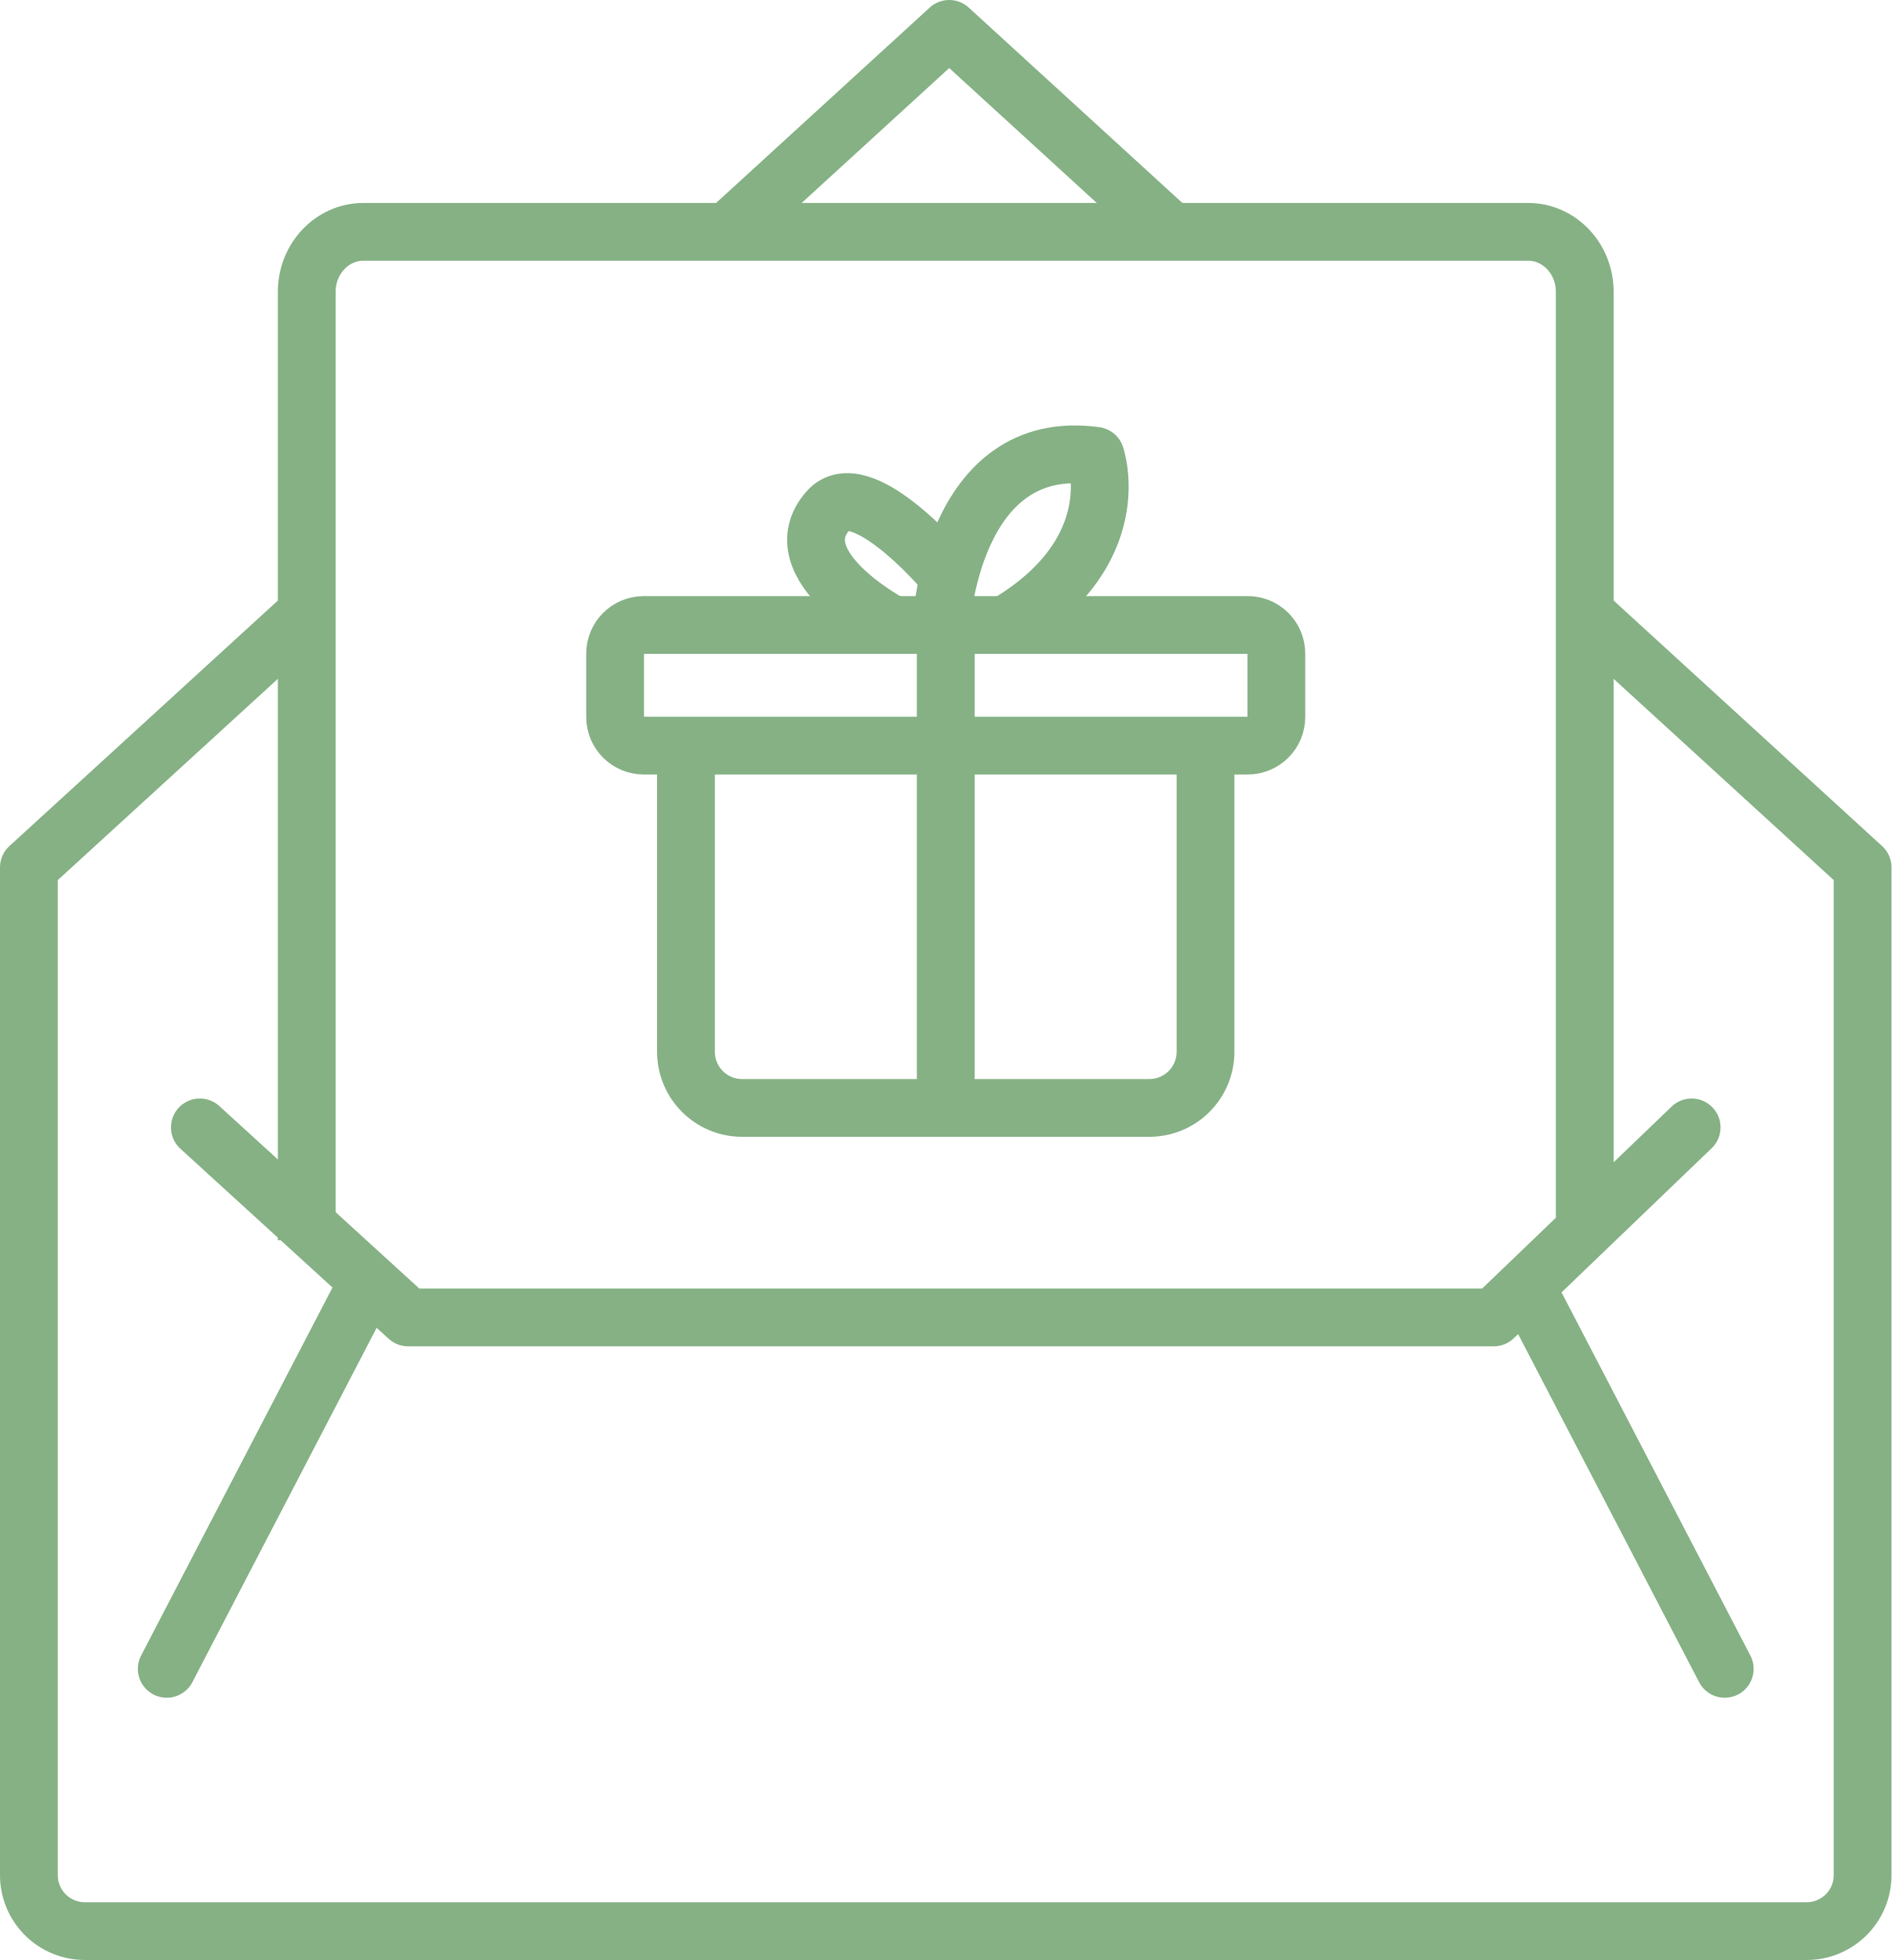
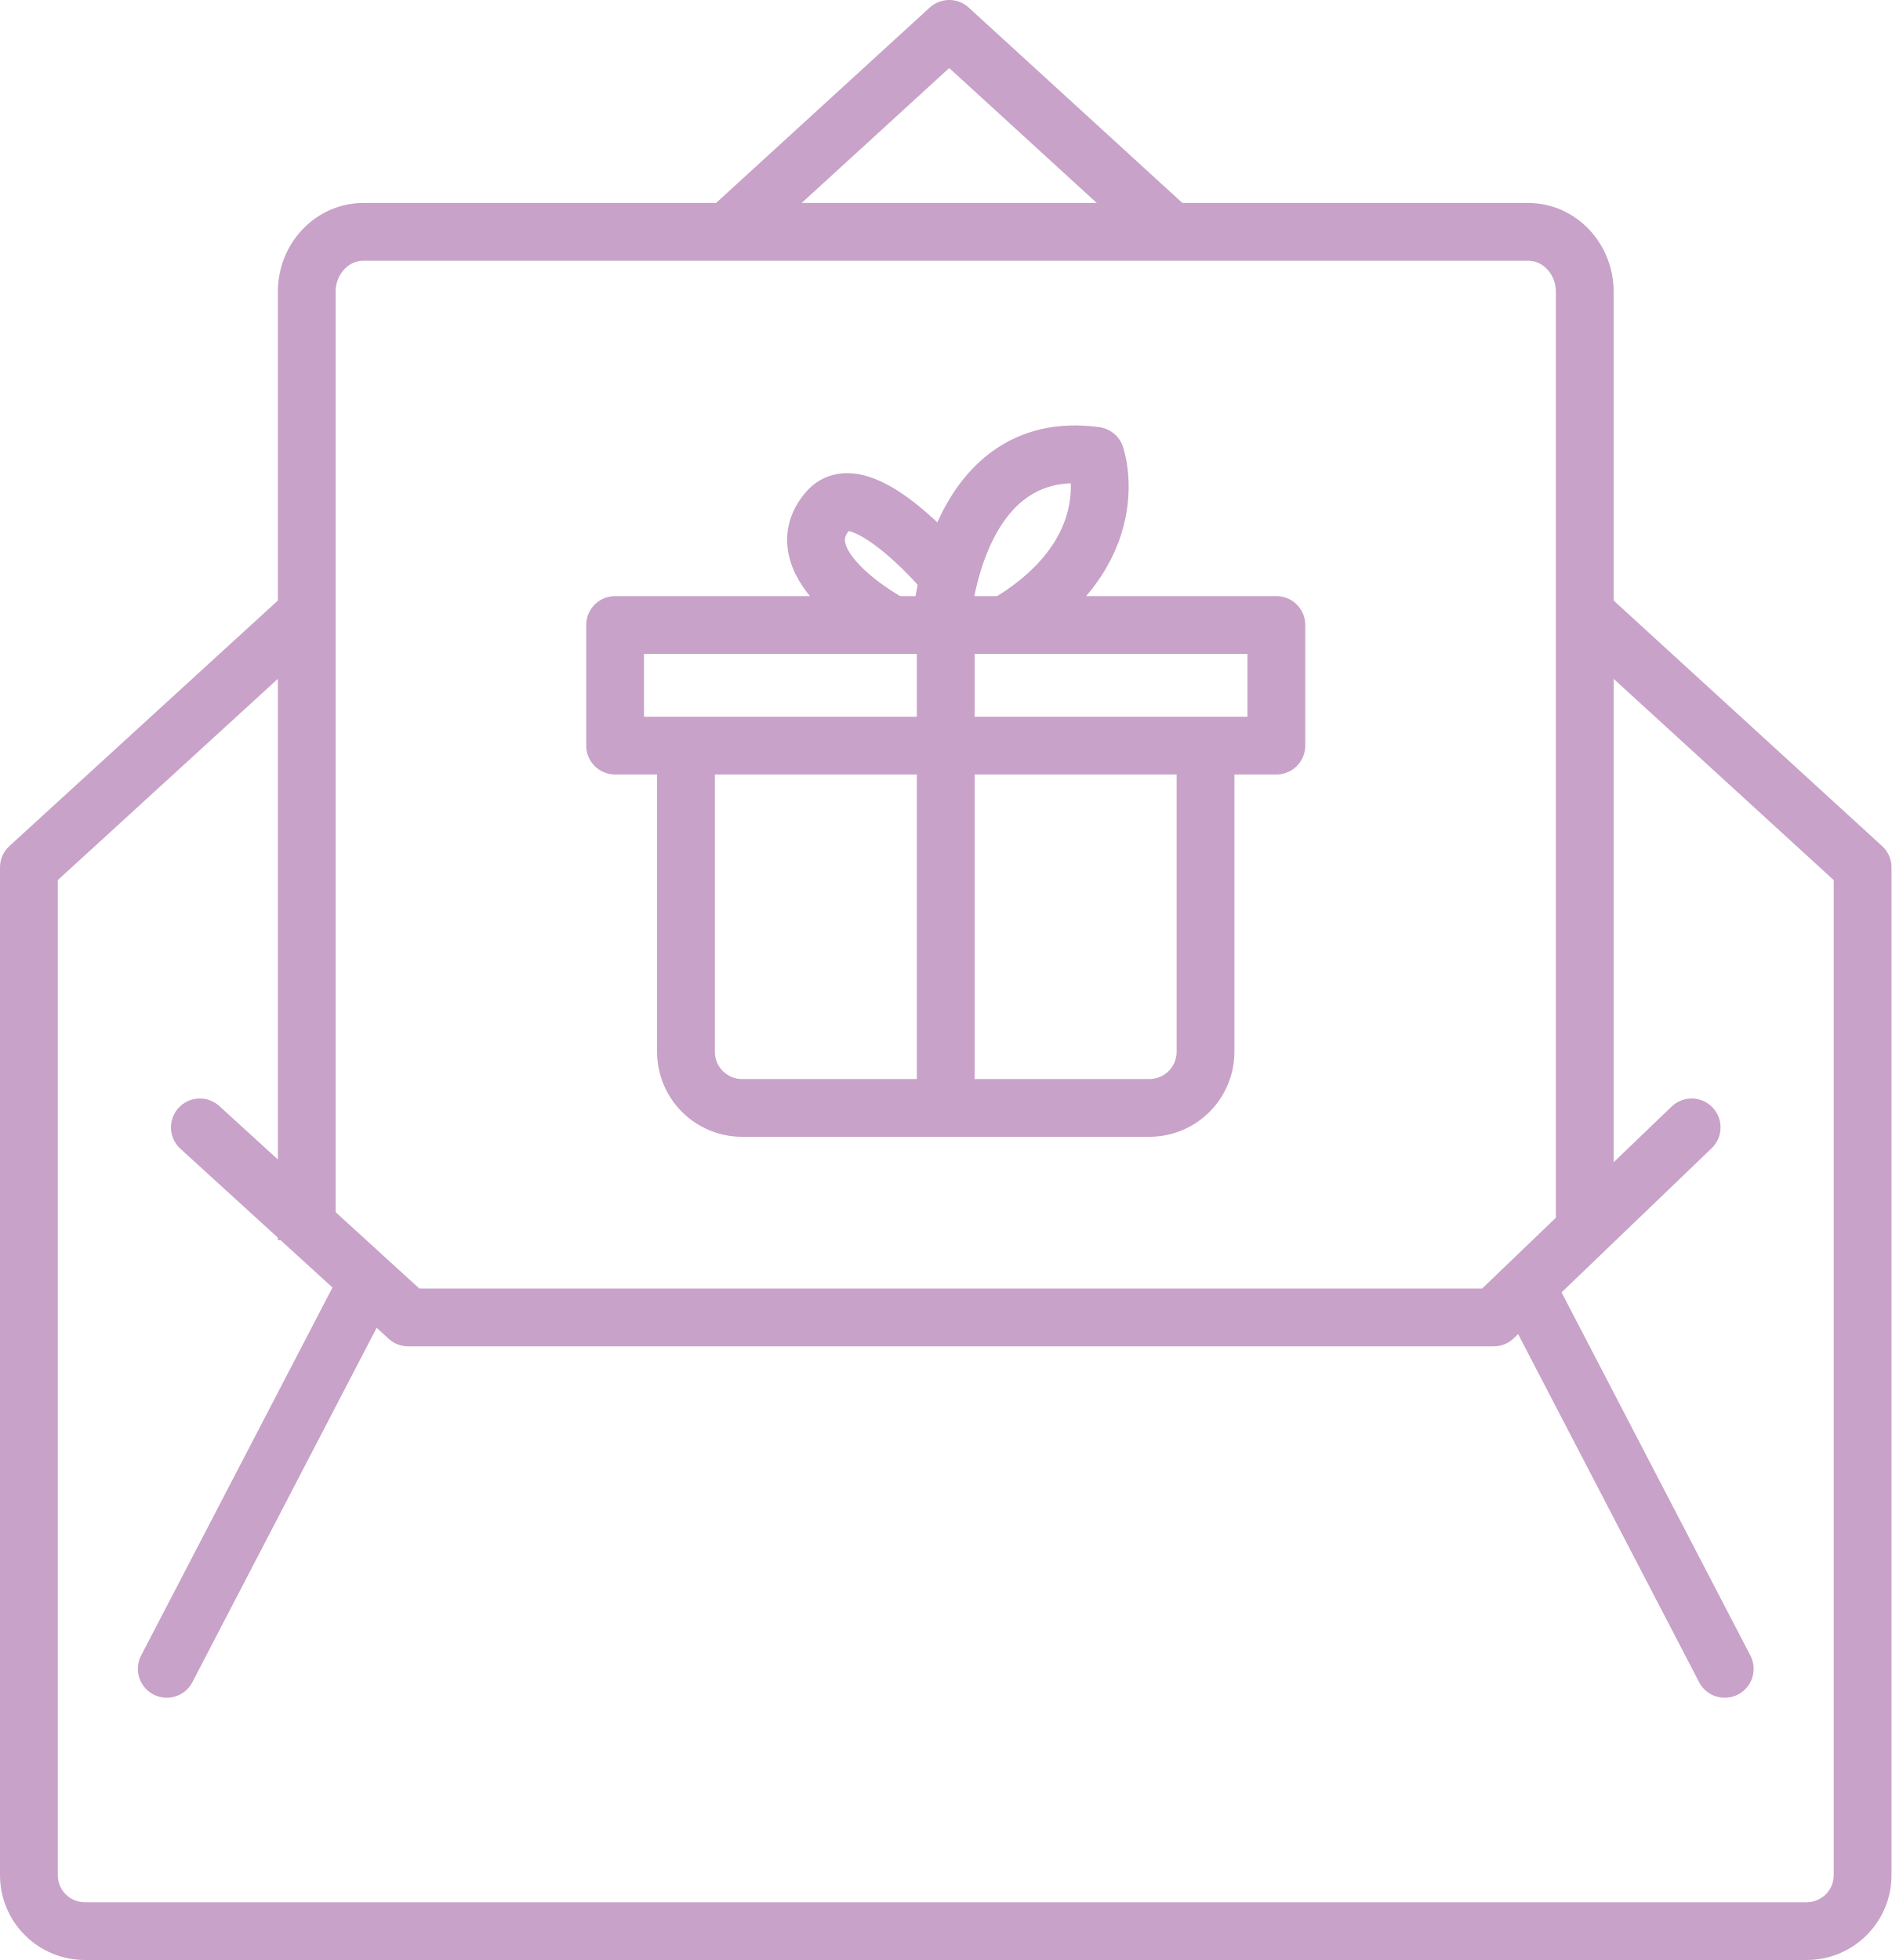
- <svg xmlns="http://www.w3.org/2000/svg" viewBox="0 0 556.5 576.72">
-   <defs>
-     <style>.cls-1,.cls-2,.cls-3{fill:none;stroke:#85b185;stroke-width:17px;}.cls-1{stroke-miterlimit:10;}.cls-2,.cls-3{stroke-linejoin:round;}.cls-3{stroke-linecap:round;}</style>
-   </defs>
-   <g id="Capa_2" data-name="Capa 2">
-     <g id="Capa_2-2" data-name="Capa 2">
-       <path class="cls-1" d="M90.25,364.93V85.85c0-9.73,7.46-17.63,16.67-17.63H449.58c9.21,0,16.67,7.9,16.67,17.63V364.93" />
-       <path class="cls-2" d="M466.25,180.45,548,255.22V551.76a16.46,16.46,0,0,1-16.46,16.46H25A16.46,16.46,0,0,1,8.5,551.76V255.22l81.75-74.77" />
-       <polyline class="cls-2" points="213.98 68.22 279.27 8.5 344.57 68.22" />
-       <polyline class="cls-3" points="58.8 331.73 120.08 387.65 439.48 387.65 497.7 331.73" />
-       <line class="cls-3" x1="507.44" y1="491.05" x2="449.38" y2="379.38" />
-       <line class="cls-3" x1="49.06" y1="491.05" x2="107.12" y2="379.38" />
-       <rect class="cls-3" x="180.97" y="183.9" width="194.55" height="35.49" rx="8.43" />
-       <path class="cls-3" d="M354.68,221.61v87.83A16.52,16.52,0,0,1,338.16,326H218.34a16.52,16.52,0,0,1-16.52-16.51V221.61" />
-       <line class="cls-3" x1="278.25" y1="325.95" x2="278.25" y2="183.9" />
-       <path class="cls-3" d="M262.57,183.9s-33.23-17.43-18.9-33.7c9.45-10.72,33.22,16.85,33.22,16.85" />
-       <path class="cls-3" d="M276.89,183.9s3-55.66,45.42-49.78c0,0,10,28.34-26.55,49.78" />
+ <svg xmlns="http://www.w3.org/2000/svg" version="1.1" width="556.5px" height="576.72px" viewBox="0,0,247.012,256">
+   <g fill="none" fill-rule="nonzero" stroke="#c8a2c8" stroke-width="17" stroke-linecap="none" stroke-linejoin="none" stroke-miterlimit="10" stroke-dasharray="" stroke-dashoffset="0" font-family="none" font-weight="none" font-size="none" text-anchor="none" style="mix-blend-mode: normal">
+     <g transform="translate(-0.00603,-0.00001) scale(0.44389,0.44389)">
+       <g id="Capa_2">
+         <g id="Capa_2-2">
+           <path d="M90.25,364.93v-279.08c0,-9.73 7.46,-17.63 16.67,-17.63h342.66c9.21,0 16.67,7.9 16.67,17.63v279.08" stroke-linecap="butt" stroke-linejoin="miter" />
+           <path d="M466.25,180.45l81.75,74.77v296.54c0,9.091 -7.369,16.46 -16.46,16.46h-506.54c-4.372,0.011 -8.569,-1.719 -11.665,-4.807c-3.096,-3.088 -4.835,-7.281 -4.835,-11.653v-296.54l81.75,-74.77" stroke-linecap="butt" stroke-linejoin="round" />
+           <path d="M213.98,68.22l65.29,-59.72l65.3,59.72" stroke-linecap="butt" stroke-linejoin="round" />
+           <path d="M58.8,331.73l61.28,55.92h319.4l58.22,-55.92" stroke-linecap="round" stroke-linejoin="round" />
+           <path d="M507.44,491.05l-58.06,-111.67" stroke-linecap="round" stroke-linejoin="round" />
+           <path d="M49.06,491.05l58.06,-111.67" stroke-linecap="round" stroke-linejoin="round" />
+           <rect x="180.97" y="183.9" width="194.55" height="35.49" rx="8.43" ry="0" stroke-linecap="round" stroke-linejoin="round" />
+           <path d="M354.68,221.61v87.83c0.011,4.388 -1.725,8.601 -4.824,11.707c-3.099,3.107 -7.307,4.853 -11.696,4.853h-119.82c-9.12,0 -16.514,-7.39 -16.52,-16.51v-87.88" stroke-linecap="round" stroke-linejoin="round" />
+           <path d="M278.25,325.95v-142.05" stroke-linecap="round" stroke-linejoin="round" />
+           <path d="M262.57,183.9c0,0 -33.23,-17.43 -18.9,-33.7c9.45,-10.72 33.22,16.85 33.22,16.85" stroke-linecap="round" stroke-linejoin="round" />
+           <path d="M276.89,183.9c0,0 3,-55.66 45.42,-49.78c0,0 10,28.34 -26.55,49.78" stroke-linecap="round" stroke-linejoin="round" />
+         </g>
+       </g>
    </g>
  </g>
</svg>
